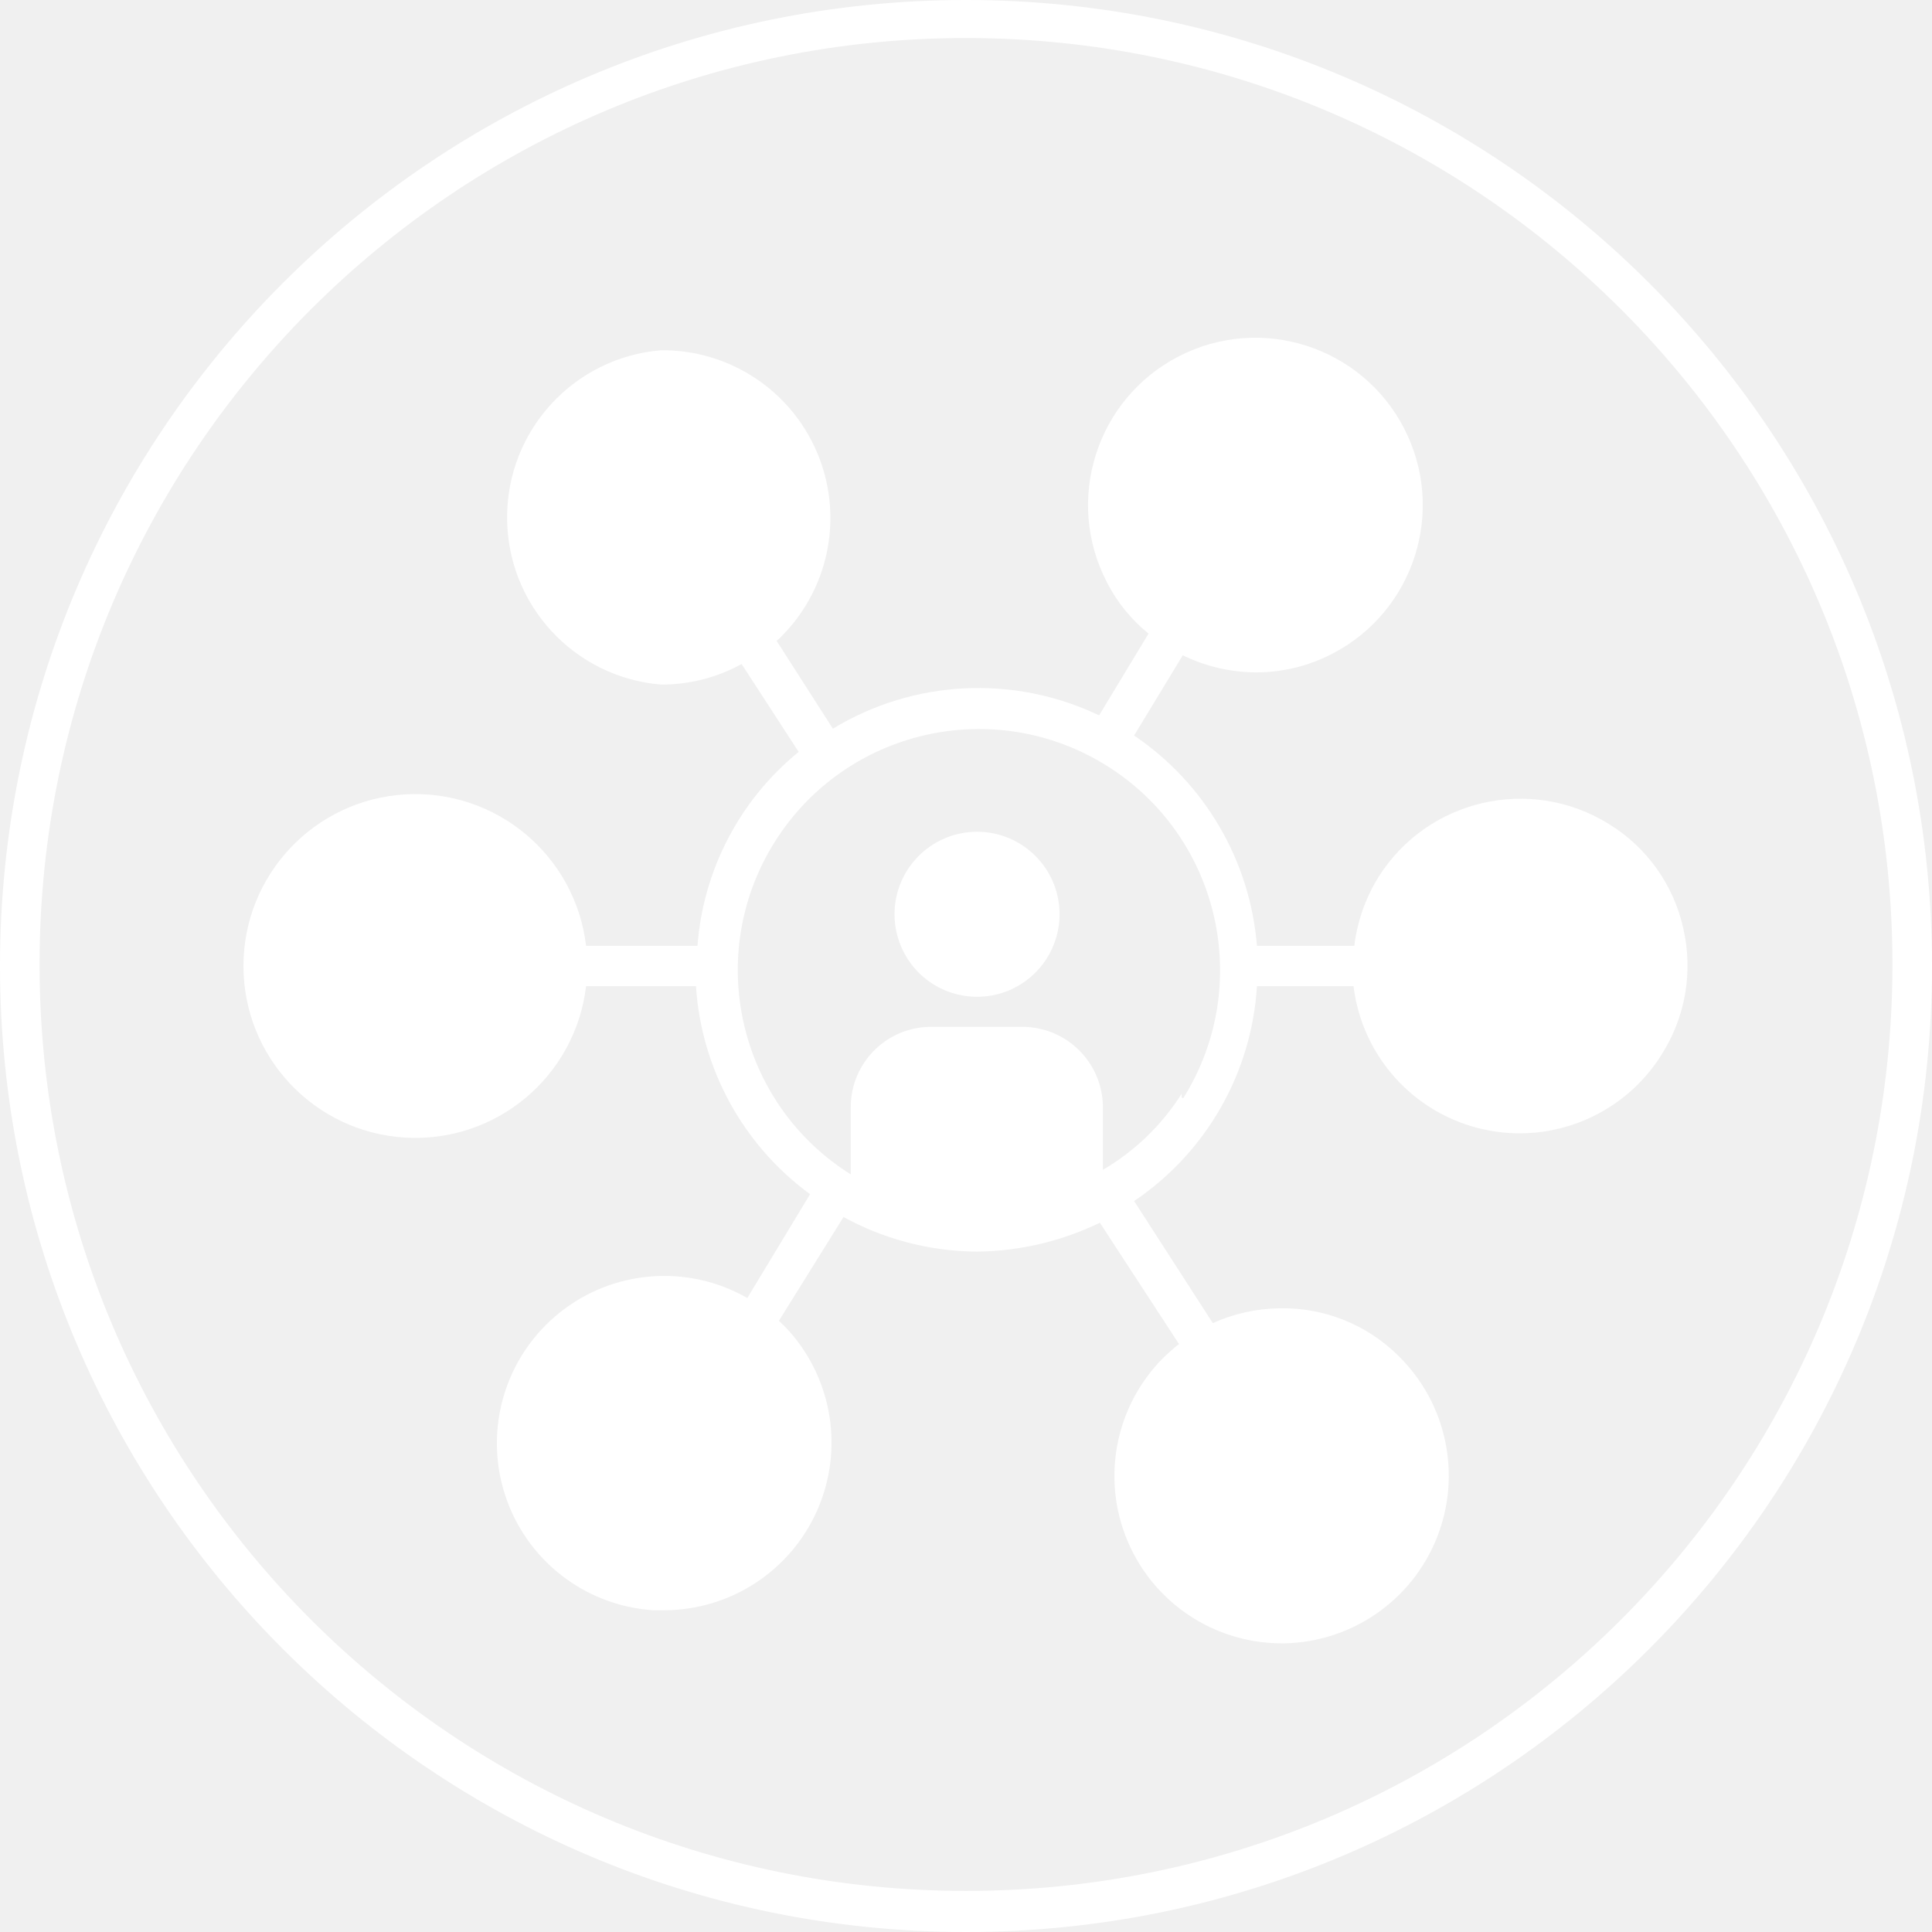
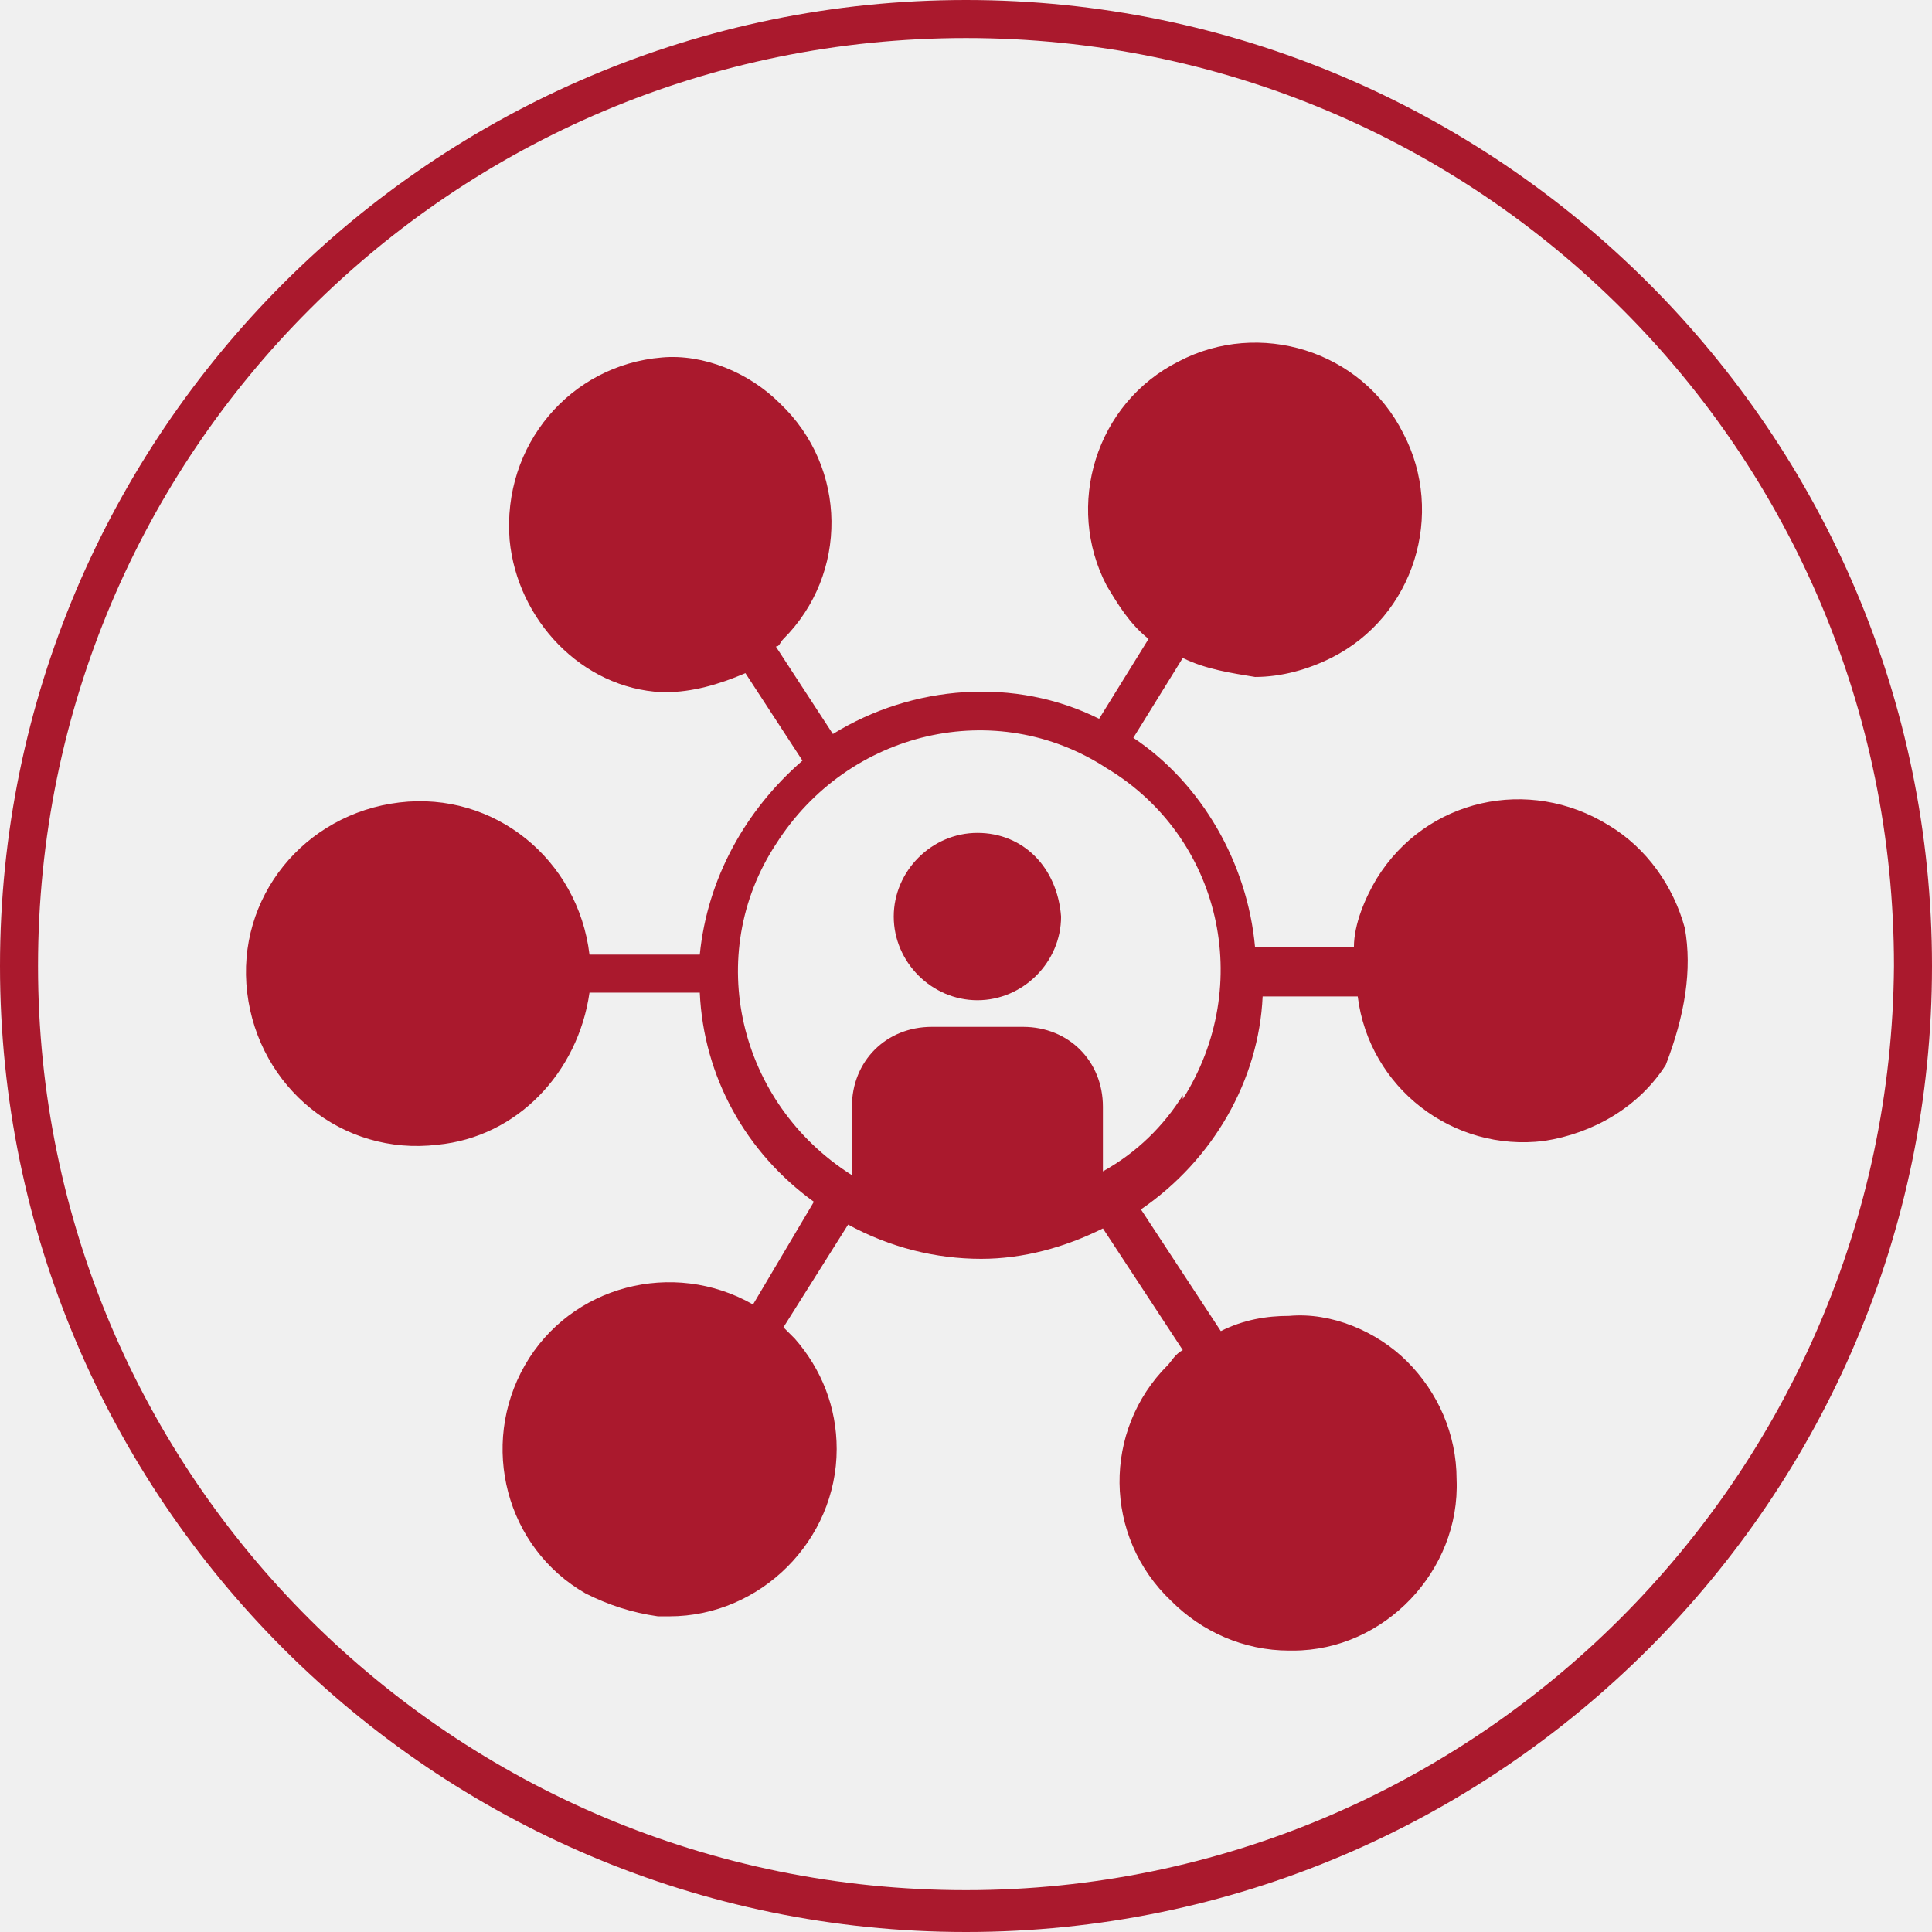
- <svg xmlns="http://www.w3.org/2000/svg" viewBox="0 0 50.8 50.8">
-   <defs>
-     <style>.cls-1{fill:#fff;}</style>
-   </defs>
-   <g id="Layer_2" data-name="Layer 2">
+ <svg xmlns="http://www.w3.org/2000/svg" version="1.1" id="Layer_1" x="0px" y="0px" viewBox="0 0 50.8 50.8" style="enable-background:new 0 0 50.8 50.8;" xml:space="preserve">
+   <style type="text/css">
+ 	.st0{fill:#AA192D;}
+ </style>
+   <g id="Layer_2_1_">
    <g id="small">
      <g id="suppliers-small">
-         <path class="cls-1" d="M25.4,0A25.4,25.4,0,1,0,50.8,25.4,25.4,25.4,0,0,0,25.4,0Zm0,49.72A24.36,24.36,0,1,1,49.76,25.4,24.36,24.36,0,0,1,25.4,49.72Z" />
-         <path class="cls-1" d="M25.69,21.87A2.17,2.17,0,1,0,27.86,24v0A2.17,2.17,0,0,0,25.69,21.87Z" />
-         <path class="cls-1" d="M44.26,24.41a4.31,4.31,0,0,0-1.95-2.74,4.41,4.41,0,0,0-6.07,1.4,4.46,4.46,0,0,0-.63,1.8H33.05a7.39,7.39,0,0,0-3.23-5.53l1.28-2.11a4.44,4.44,0,0,0,1.93.45,4.35,4.35,0,0,0,2-.49A4.4,4.4,0,1,0,29.1,15.3a4.15,4.15,0,0,0,1.1,1.36l-1.3,2.15a7.37,7.37,0,0,0-7,.35l-1.48-2.31a1.29,1.29,0,0,0,.17-.16,4.41,4.41,0,0,0-3.21-7.48,4.41,4.41,0,0,0,0,8.79h.06a4.36,4.36,0,0,0,2.06-.54L21,19.77a7.28,7.28,0,0,0-2.66,5.1H15.41a4.52,4.52,0,1,0,0,1.06H18.3a7.37,7.37,0,0,0,3,5.47l-1.65,2.73a4.4,4.4,0,1,0-2.47,8.21h.29A4.41,4.41,0,0,0,20.75,35a3.44,3.44,0,0,0-.27-.27L22.18,32a7.39,7.39,0,0,0,3.5.91,7.59,7.59,0,0,0,3.24-.76L31,35.34a5.34,5.34,0,0,0-.44.39,4.4,4.4,0,0,0,3.15,7.48h.06a4.41,4.41,0,0,0,3-7.56,4.31,4.31,0,0,0-3.13-1.25,4.42,4.42,0,0,0-1.75.39l-2.07-3.21a7.35,7.35,0,0,0,3.23-5.65h2.54a4.4,4.4,0,0,0,8.1,1.8A4.35,4.35,0,0,0,44.26,24.41ZM31.07,28.86h0v-.1a6.12,6.12,0,0,1-2.07,2V29.1A2.12,2.12,0,0,0,26.91,27H24.47a2.11,2.11,0,0,0-2.1,2.11v1.77l0,0a6.34,6.34,0,1,1,8.74-2Z" />
+         <path class="st0" d="M25.4,0C11.4,0,0,11.4,0,25.4s11.4,25.4,25.4,25.4s25.4-11.4,25.4-25.4S39.4,0,25.4,0C25.4,0,25.4,0,25.4,0z      M25.4,49.7C11.9,49.7,1,38.8,1,25.4C1,11.9,11.9,1,25.4,1c13.5,0,24.4,10.9,24.4,24.4c0,0,0,0,0,0     C49.7,38.8,38.8,49.7,25.4,49.7z" />
+         <path class="st0" d="M25.7,21.9c-1.2,0-2.2,1-2.2,2.2c0,1.2,1,2.2,2.2,2.2c1.2,0,2.2-1,2.2-2.2c0,0,0,0,0,0l0,0     C27.8,22.8,26.9,21.9,25.7,21.9z" />
+         <path class="st0" d="M44.3,24.4c-0.3-1.1-1-2.1-2-2.7c-2.1-1.3-4.8-0.7-6.1,1.4c-0.3,0.5-0.6,1.2-0.6,1.8H33     c-0.2-2.2-1.4-4.3-3.2-5.5l1.3-2.1c0.6,0.3,1.3,0.4,1.9,0.5c0.7,0,1.4-0.2,2-0.5c2.2-1.1,3-3.8,1.9-5.9c-1.1-2.2-3.8-3-5.9-1.9     c-2.2,1.1-3,3.8-1.9,5.9c0.3,0.5,0.6,1,1.1,1.4l-1.3,2.1c-2.2-1.1-4.9-0.9-7,0.4l-1.5-2.3c0.1,0,0.1-0.1,0.2-0.2     c1.7-1.7,1.7-4.5-0.1-6.2c-0.8-0.8-2-1.3-3.1-1.2c-2.4,0.2-4.2,2.3-4,4.8c0.2,2.1,1.9,3.9,4,4h0.1c0.7,0,1.4-0.2,2.1-0.5l1.5,2.3     c-1.5,1.3-2.5,3.1-2.7,5.1h-2.9c-0.3-2.5-2.5-4.3-5-4c-2.5,0.3-4.3,2.5-4,5s2.5,4.3,5,4c2.1-0.2,3.7-1.9,4-4h2.9     c0.1,2.2,1.2,4.2,3,5.5l-1.6,2.7c-2.1-1.2-4.8-0.5-6,1.6s-0.5,4.8,1.6,6c0.6,0.3,1.2,0.5,1.9,0.6h0.3c2.4,0,4.4-2,4.4-4.4     c0-1.1-0.4-2.1-1.1-2.9c-0.1-0.1-0.2-0.2-0.3-0.3l1.7-2.7c1.1,0.6,2.3,0.9,3.5,0.9c1.1,0,2.2-0.3,3.2-0.8l2.1,3.2     c-0.2,0.1-0.3,0.3-0.4,0.4c-1.7,1.7-1.7,4.5,0.1,6.2c0.8,0.8,1.9,1.3,3.1,1.3h0.1c2.4,0,4.4-2.1,4.3-4.5c0-1.2-0.5-2.3-1.3-3.1     c-0.8-0.8-2-1.3-3.1-1.2c-0.6,0-1.2,0.1-1.8,0.4l-2.1-3.2c1.9-1.3,3.1-3.4,3.2-5.6h2.5c0.3,2.4,2.5,4.1,4.9,3.8     c1.3-0.2,2.5-0.9,3.2-2C44.3,26.7,44.5,25.5,44.3,24.4z M31.1,28.9L31.1,28.9v-0.1c-0.5,0.8-1.2,1.5-2.1,2v-1.7     c0-1.2-0.9-2.1-2.1-2.1h-2.4c-1.2,0-2.1,0.9-2.1,2.1v1.8l0,0c-3-1.9-3.9-5.8-2-8.7c1.9-3,5.8-3.9,8.7-2     C32.1,22,33,25.9,31.1,28.9C31.1,28.9,31.1,28.9,31.1,28.9L31.1,28.9z" />
      </g>
    </g>
  </g>
</svg>
